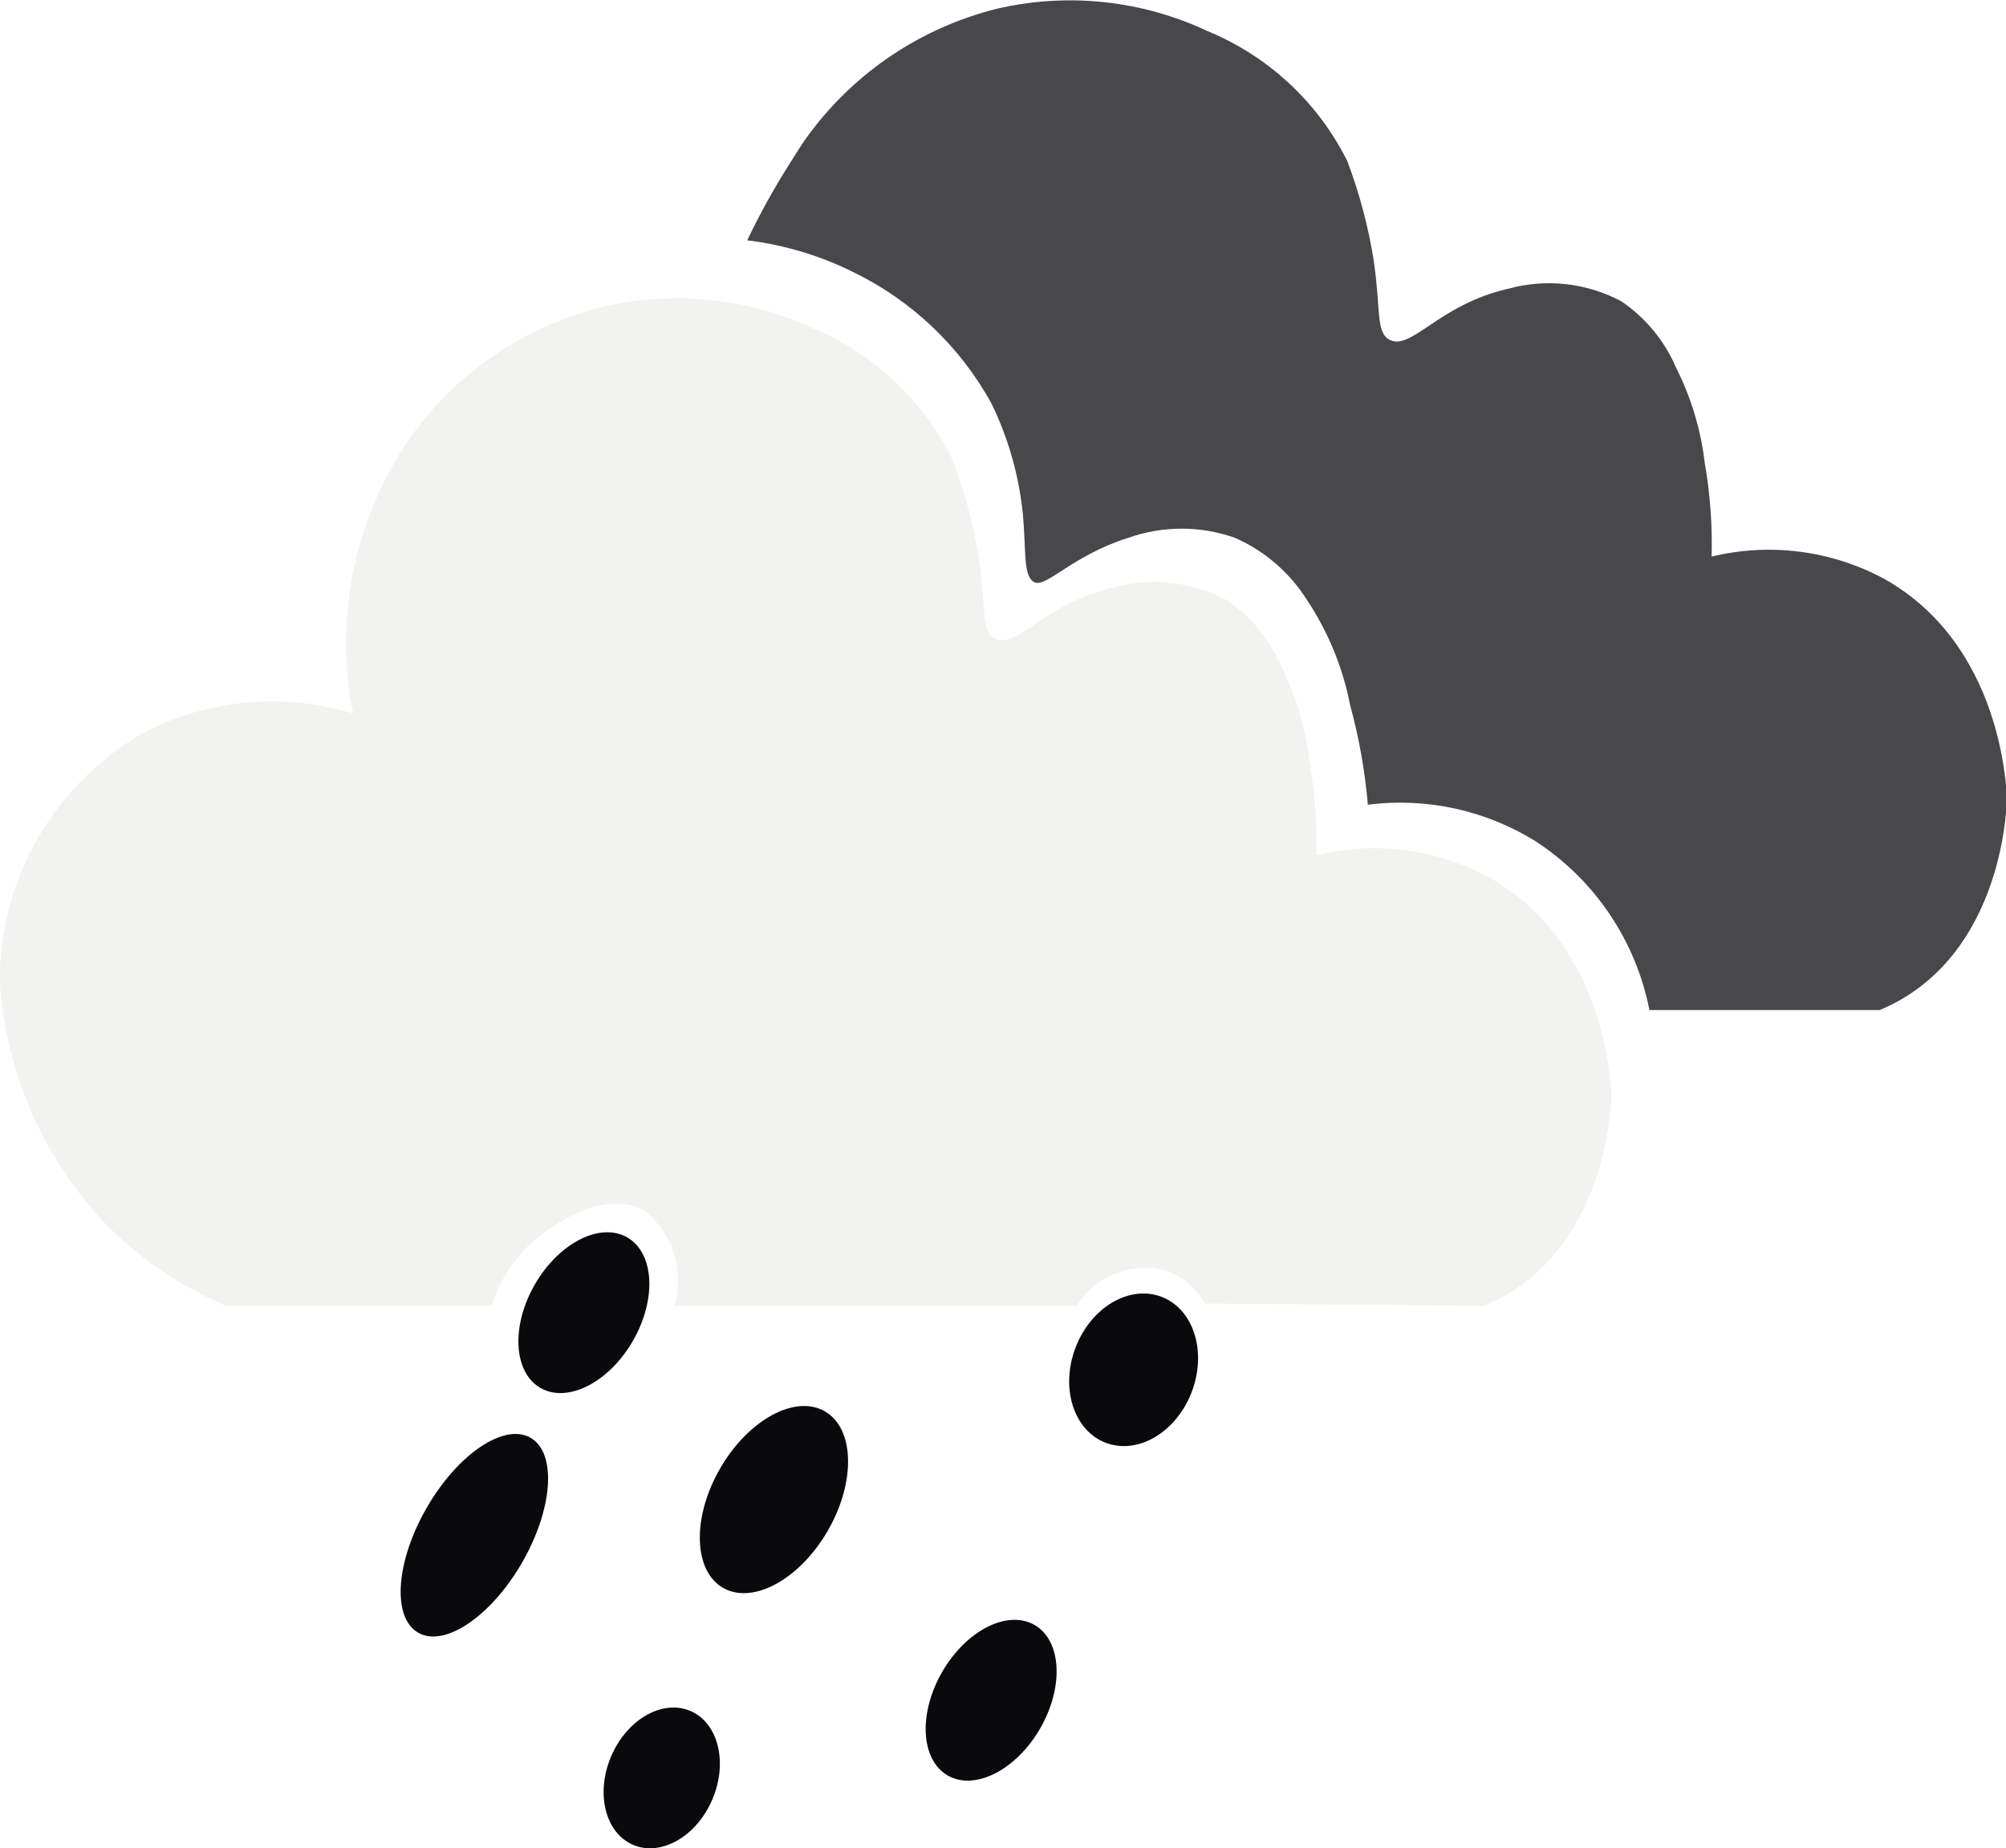
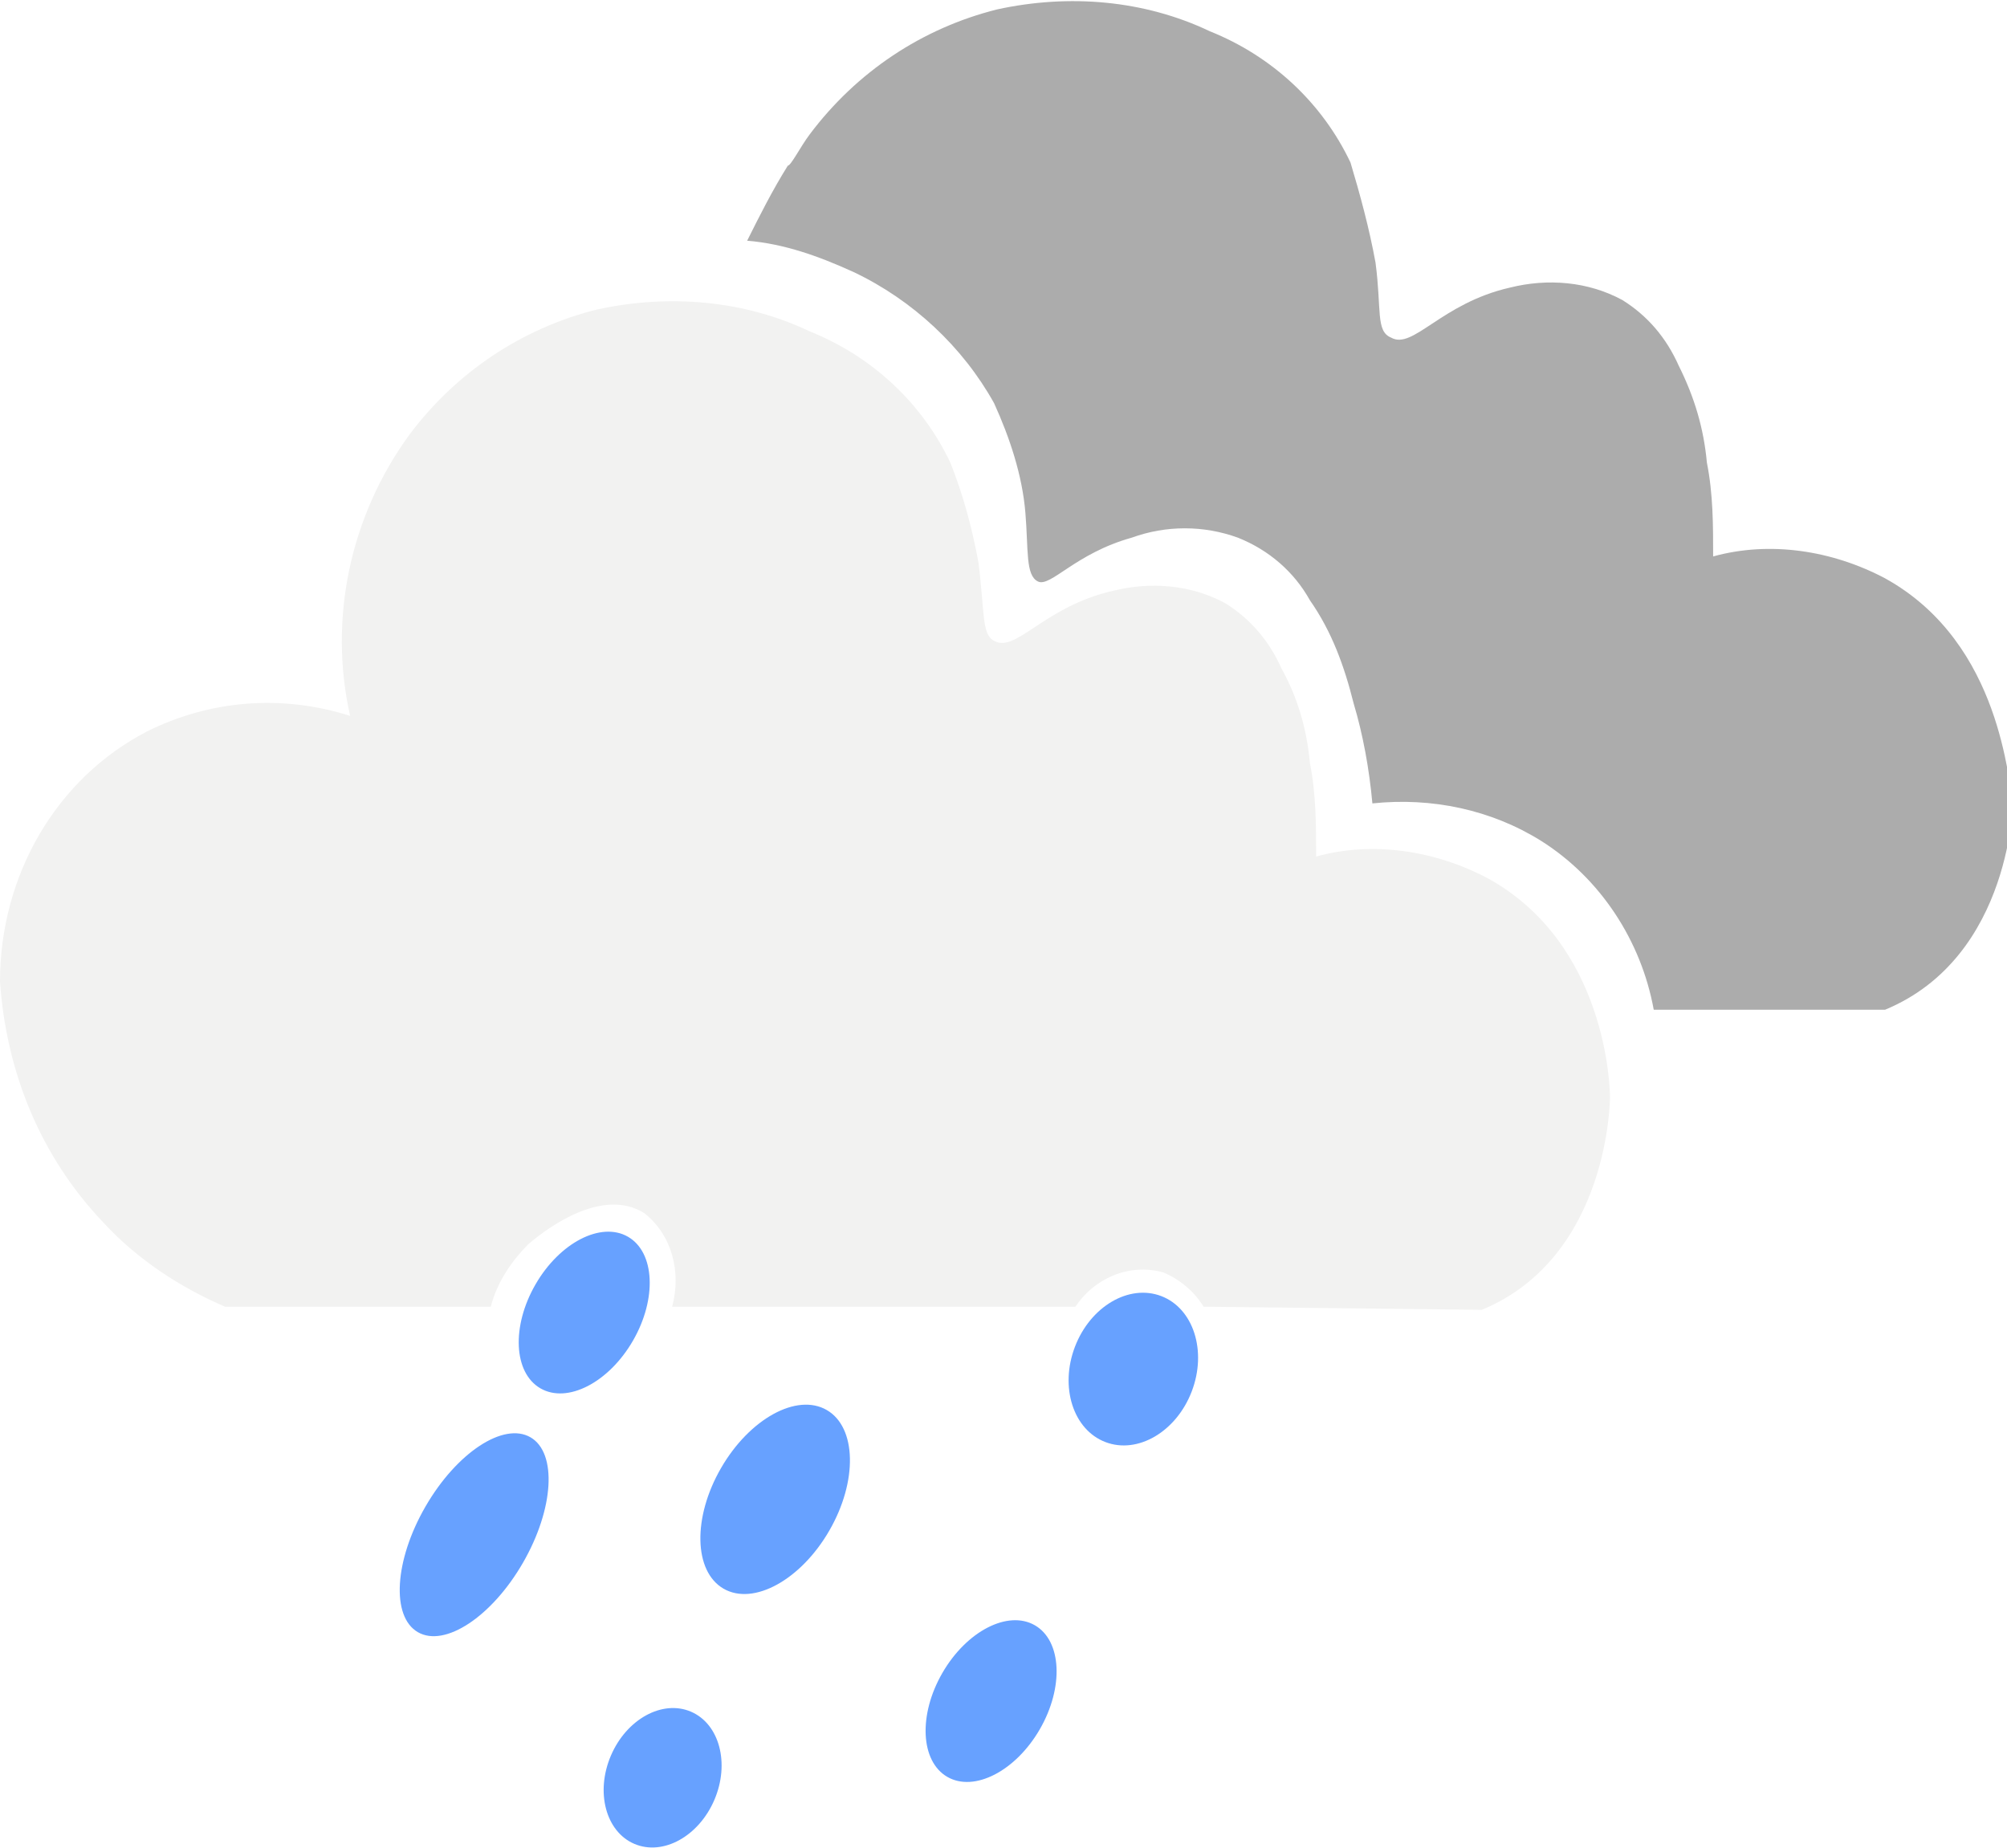
- <svg xmlns="http://www.w3.org/2000/svg" viewBox="0 0 64.19 59.13">
-   <defs>
-     <style>.cls-1{fill:#48484a;}.cls-2{fill:#0a0a0c;}.cls-3{fill:#f2f2f1;}</style>
-   </defs>
-   <g id="Ebene_2" data-name="Ebene 2">
-     <g id="Ebene_1-2" data-name="Ebene 1">
-       <path class="cls-1" d="M60.29,18.52a7.78,7.78,0,0,0-5.52-.71,15,15,0,0,0-.22-3,9.1,9.1,0,0,0-.92-3.05,4.88,4.88,0,0,0-1.75-2.12,4.92,4.92,0,0,0-3.62-.4c-2.22.5-3.1,2-3.8,1.63-.44-.25-.27-.93-.5-2.52a16.15,16.15,0,0,0-.85-3.2A8.69,8.69,0,0,0,38.65,1,10.33,10.33,0,0,0,31.9.28a10.69,10.69,0,0,0-6,4c-.31.41-.65,1-.66,1a23.41,23.41,0,0,0-1.33,2.41,10.47,10.47,0,0,1,3.36,1,10.06,10.06,0,0,1,4.46,4.23,10.49,10.49,0,0,1,1,3.52c.11,1.2,0,2,.37,2.19s1.22-.86,3-1.42a5.12,5.12,0,0,1,3.42,0,5.21,5.21,0,0,1,2.31,2,9.23,9.23,0,0,1,1.37,3.34,17.84,17.84,0,0,1,.57,3.2,8.19,8.19,0,0,1,5.4,1.19,8.37,8.37,0,0,1,3.61,5.38h7.37c4.07-1.71,4.07-6.82,4.07-6.82C64.19,25.23,64.07,20.64,60.29,18.52Z" />
-       <ellipse class="cls-2" cx="36.27" cy="43.83" rx="2.5" ry="1.99" transform="translate(-17.62 62.05) rotate(-69.07)" />
-       <path class="cls-3" d="M47.64,28.07a7.78,7.78,0,0,0-5.52-.71,15,15,0,0,0-.22-3A9.1,9.1,0,0,0,41,21.32a4.88,4.88,0,0,0-1.75-2.12,4.92,4.92,0,0,0-3.62-.4c-2.22.5-3.1,2-3.8,1.63-.44-.25-.27-.93-.5-2.52a16.15,16.15,0,0,0-.85-3.2A8.69,8.69,0,0,0,26,10.5a10.33,10.33,0,0,0-6.75-.67,10.69,10.69,0,0,0-6,4,11.52,11.52,0,0,0-1.95,9,9,9,0,0,0-6.53.52,9.14,9.14,0,0,0-4.78,8,12.44,12.44,0,0,0,3.31,7.73,11.85,11.85,0,0,0,3.93,2.7h8.51a4.54,4.54,0,0,1,1.25-2c.7-.63,2.44-1.79,3.68-1a2.85,2.85,0,0,1,.91,3H34.45a2.62,2.62,0,0,1,2.83-1.14,2.36,2.36,0,0,1,1.27,1.07l8.94.07C51.56,40.1,51.56,35,51.56,35,51.54,34.77,51.42,30.18,47.64,28.07Z" />
-       <ellipse class="cls-2" cx="24.77" cy="47.99" rx="3.26" ry="1.99" transform="translate(-29.18 45.44) rotate(-60)" />
-       <ellipse class="cls-2" cx="18.68" cy="42" rx="2.78" ry="1.81" transform="translate(-27.03 37.18) rotate(-60)" />
-       <ellipse class="cls-2" cx="31.71" cy="54.41" rx="2.78" ry="1.81" transform="translate(-31.26 54.66) rotate(-60)" />
-       <ellipse class="cls-2" cx="21.18" cy="56.88" rx="2.33" ry="1.76" transform="translate(-39.45 53.97) rotate(-66.82)" />
-       <ellipse class="cls-2" cx="15.18" cy="49.12" rx="3.6" ry="1.76" transform="translate(-34.95 37.71) rotate(-60)" />
+ <svg xmlns="http://www.w3.org/2000/svg" version="1.1" id="Ebene_1" x="0px" y="0px" viewBox="0 0 64.2 59.1" style="enable-background:new 0 0 64.2 59.1;" xml:space="preserve">
+   <style type="text/css">
+ 	.st0{fill:#ACACAC;}
+ 	.st1{fill:#67A1FF;}
+ 	.st2{fill:#F2F2F1;}
+ </style>
+   <g id="Ebene_2_1_">
+     <g id="Ebene_1-2">
+       <path class="st0" d="M60.3,18.5c-1.7-0.9-3.7-1.2-5.5-0.7c0-1,0-2-0.2-3c-0.1-1.1-0.4-2.1-0.9-3.1c-0.4-0.9-1-1.6-1.8-2.1    c-1.1-0.6-2.4-0.7-3.6-0.4c-2.2,0.5-3.1,2-3.8,1.6C44,10.6,44.2,9.9,44,8.4c-0.2-1.1-0.5-2.2-0.8-3.2c-0.9-1.9-2.5-3.4-4.5-4.2    c-2.1-1-4.5-1.2-6.8-0.7c-2.4,0.6-4.5,2-6,4c-0.3,0.4-0.6,1-0.7,1c-0.5,0.8-0.9,1.6-1.3,2.4c1.2,0.1,2.3,0.5,3.4,1    c1.9,0.9,3.5,2.4,4.5,4.2c0.5,1.1,0.9,2.3,1,3.5c0.1,1.2,0,2,0.4,2.2s1.2-0.9,3-1.4c1.1-0.4,2.3-0.4,3.4,0c1,0.4,1.8,1.1,2.3,2    c0.7,1,1.1,2.1,1.4,3.3c0.3,1,0.5,2.1,0.6,3.2c1.9-0.2,3.8,0.2,5.4,1.2c1.9,1.2,3.2,3.2,3.6,5.4h7.4c4.1-1.7,4.1-6.8,4.1-6.8    C64.2,25.2,64.1,20.6,60.3,18.5z" />
+       <ellipse transform="matrix(0.3572 -0.934 0.934 0.3572 -17.6221 62.0542)" class="st1" cx="36.3" cy="43.8" rx="2.5" ry="2" />
+       <path class="st2" d="M47.6,28.1c-1.7-0.9-3.7-1.2-5.5-0.7c0-1,0-2-0.2-3c-0.1-1.1-0.4-2.1-0.9-3c-0.4-0.9-1-1.6-1.8-2.1    c-1.1-0.6-2.4-0.7-3.6-0.4c-2.2,0.5-3.1,2-3.8,1.6c-0.4-0.2-0.3-0.9-0.5-2.5c-0.2-1.1-0.5-2.2-0.9-3.2c-0.9-1.9-2.5-3.4-4.5-4.2    c-2.1-1-4.5-1.2-6.8-0.7c-2.4,0.6-4.5,2-6,4c-1.9,2.6-2.6,5.9-1.9,9c-2.2-0.7-4.5-0.5-6.5,0.5C1.8,24.9,0,28,0,31.4    c0.2,2.9,1.3,5.6,3.3,7.7c1.1,1.2,2.5,2.1,3.9,2.7h8.5c0.2-0.8,0.7-1.5,1.2-2c0.7-0.6,2.4-1.8,3.7-1c0.9,0.7,1.2,1.9,0.9,3h12.9    c0.6-0.9,1.7-1.4,2.8-1.1c0.5,0.2,1,0.6,1.3,1.1l8.9,0.1c4.1-1.7,4.1-6.8,4.1-6.8C51.5,34.8,51.4,30.2,47.6,28.1z" />
+       <ellipse transform="matrix(0.5 -0.866 0.866 0.5 -29.1722 45.4394)" class="st1" cx="24.8" cy="48" rx="3.3" ry="2" />
+       <ellipse transform="matrix(0.5 -0.866 0.866 0.5 -27.0338 37.1813)" class="st1" cx="18.7" cy="42" rx="2.8" ry="1.8" />
+       <ellipse transform="matrix(0.5 -0.866 0.866 0.5 -31.257 54.6681)" class="st1" cx="31.7" cy="54.4" rx="2.8" ry="1.8" />
+       <ellipse transform="matrix(0.3936 -0.9193 0.9193 0.3936 -39.4563 53.962)" class="st1" cx="21.2" cy="56.9" rx="2.3" ry="1.8" />
+       <ellipse transform="matrix(0.5 -0.866 0.866 0.5 -34.9528 37.7074)" class="st1" cx="15.2" cy="49.1" rx="3.6" ry="1.8" />
    </g>
  </g>
</svg>
